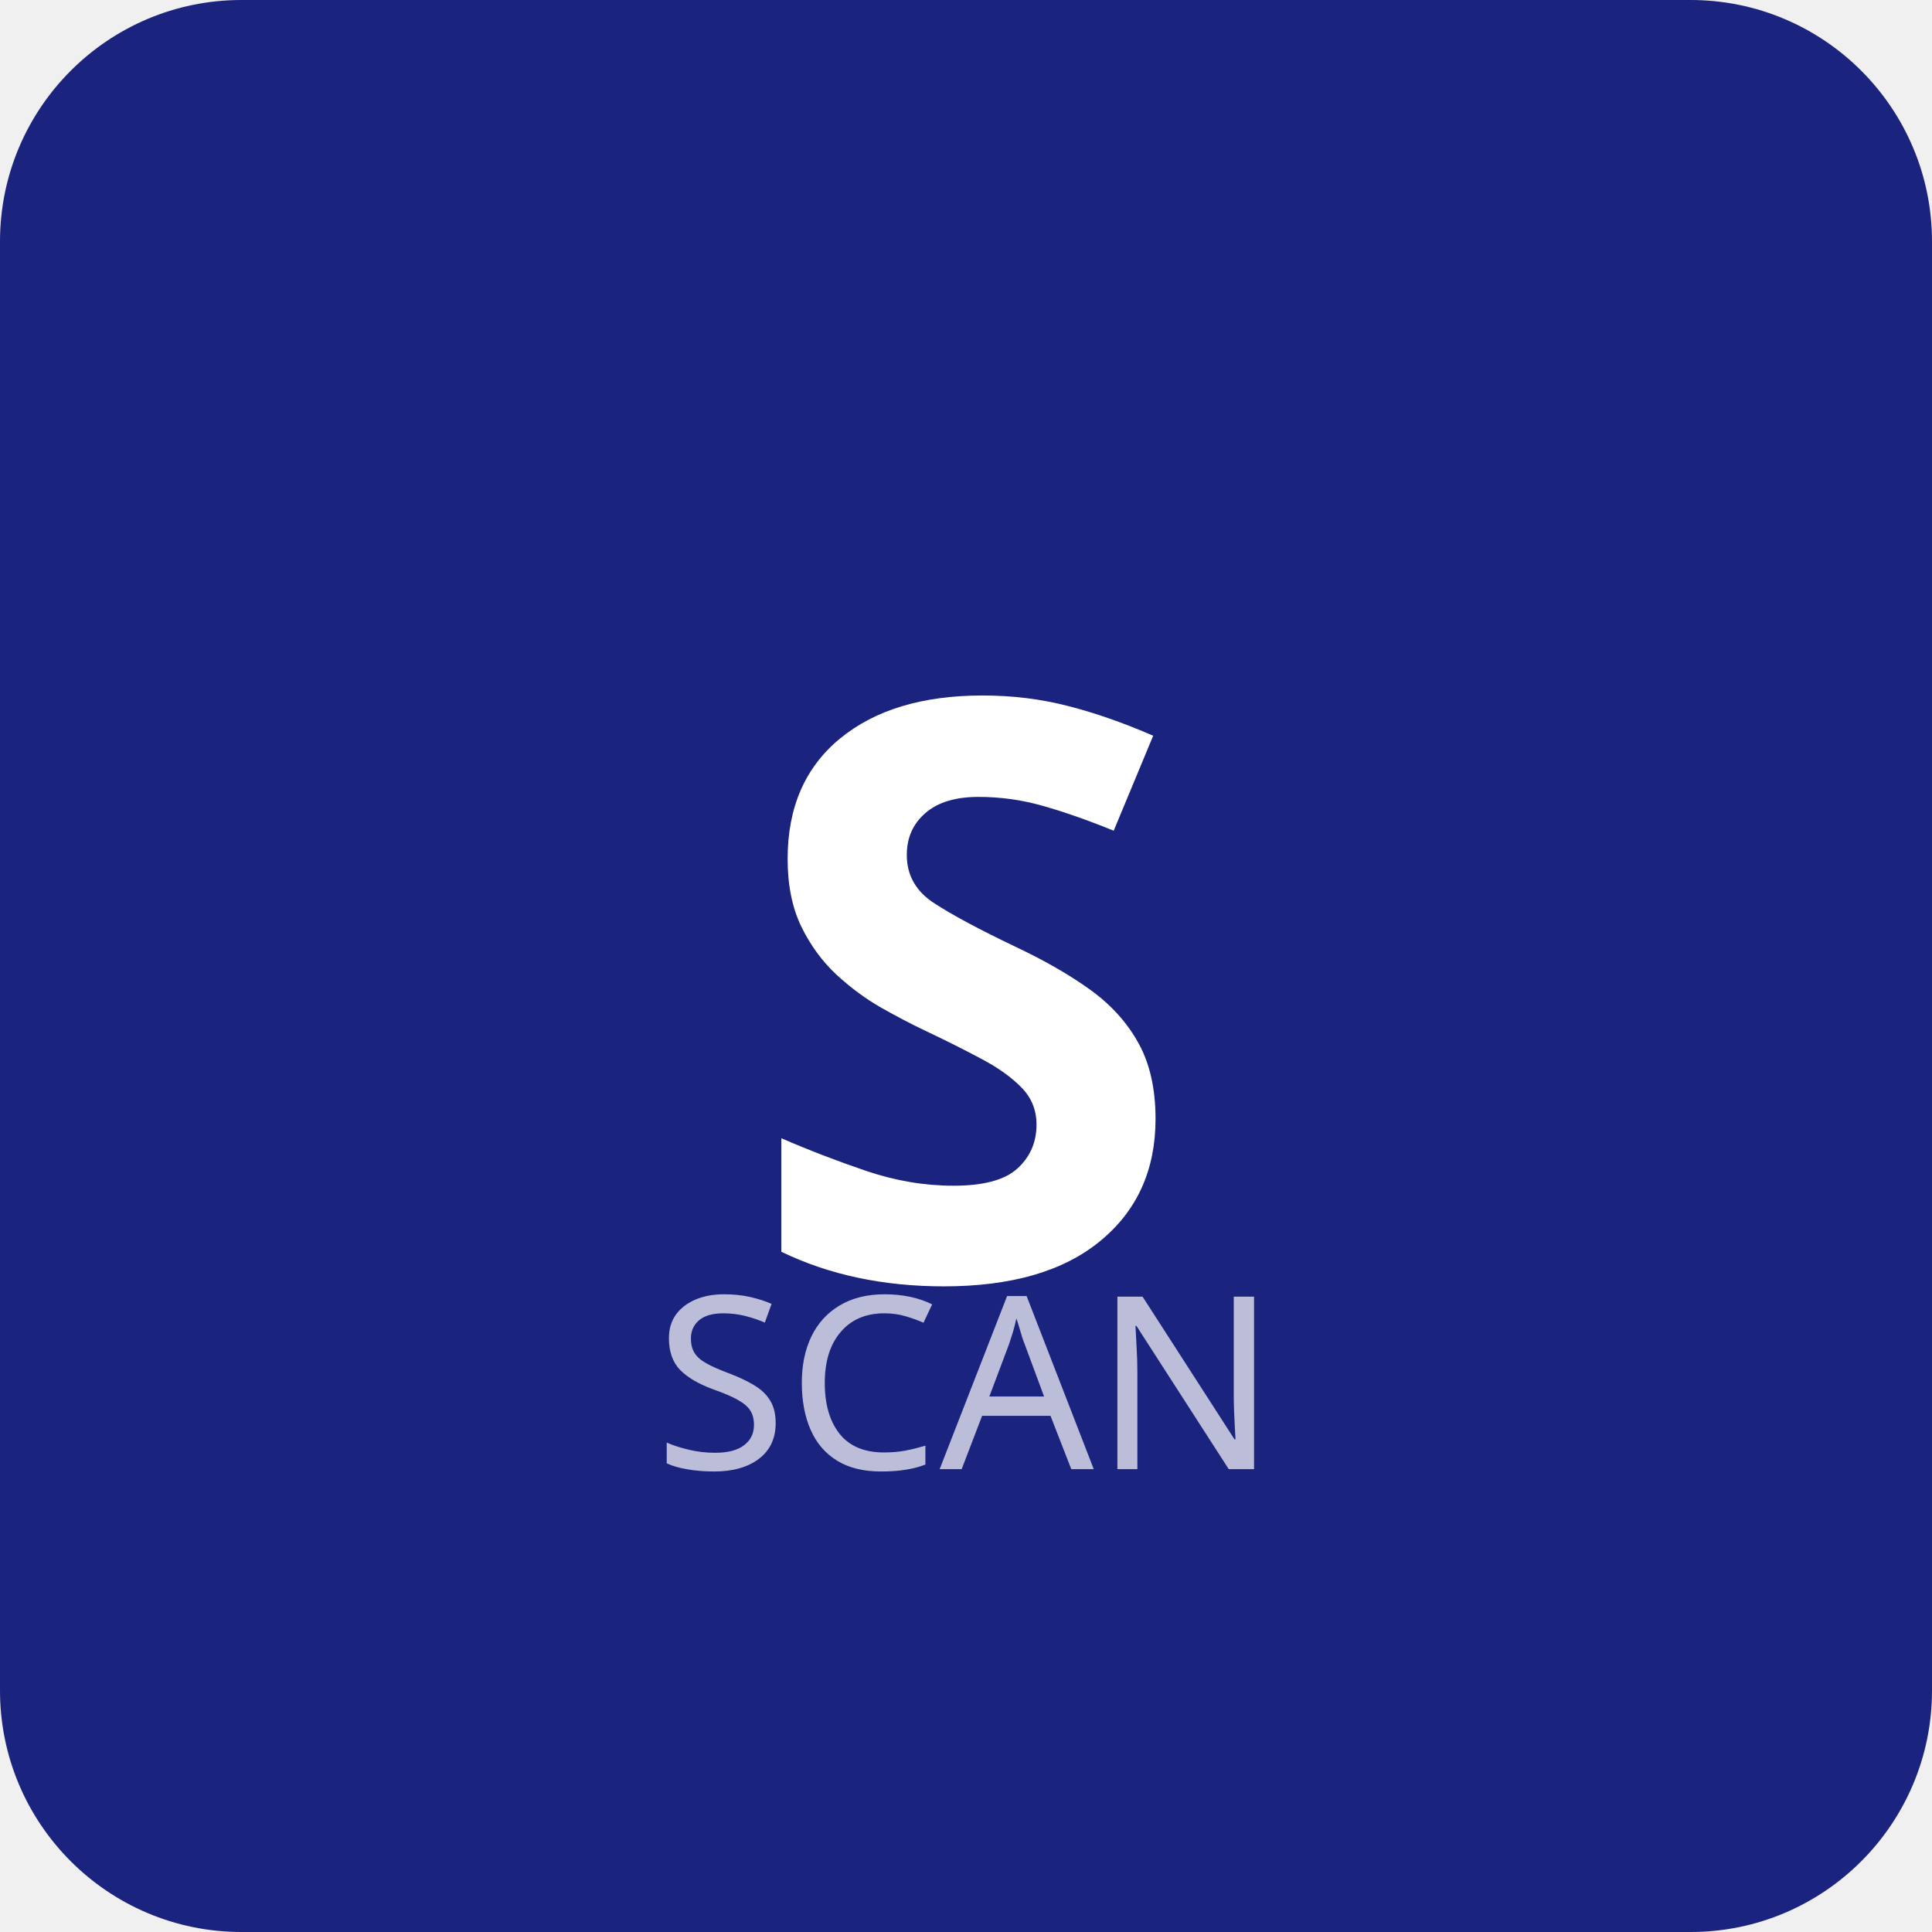
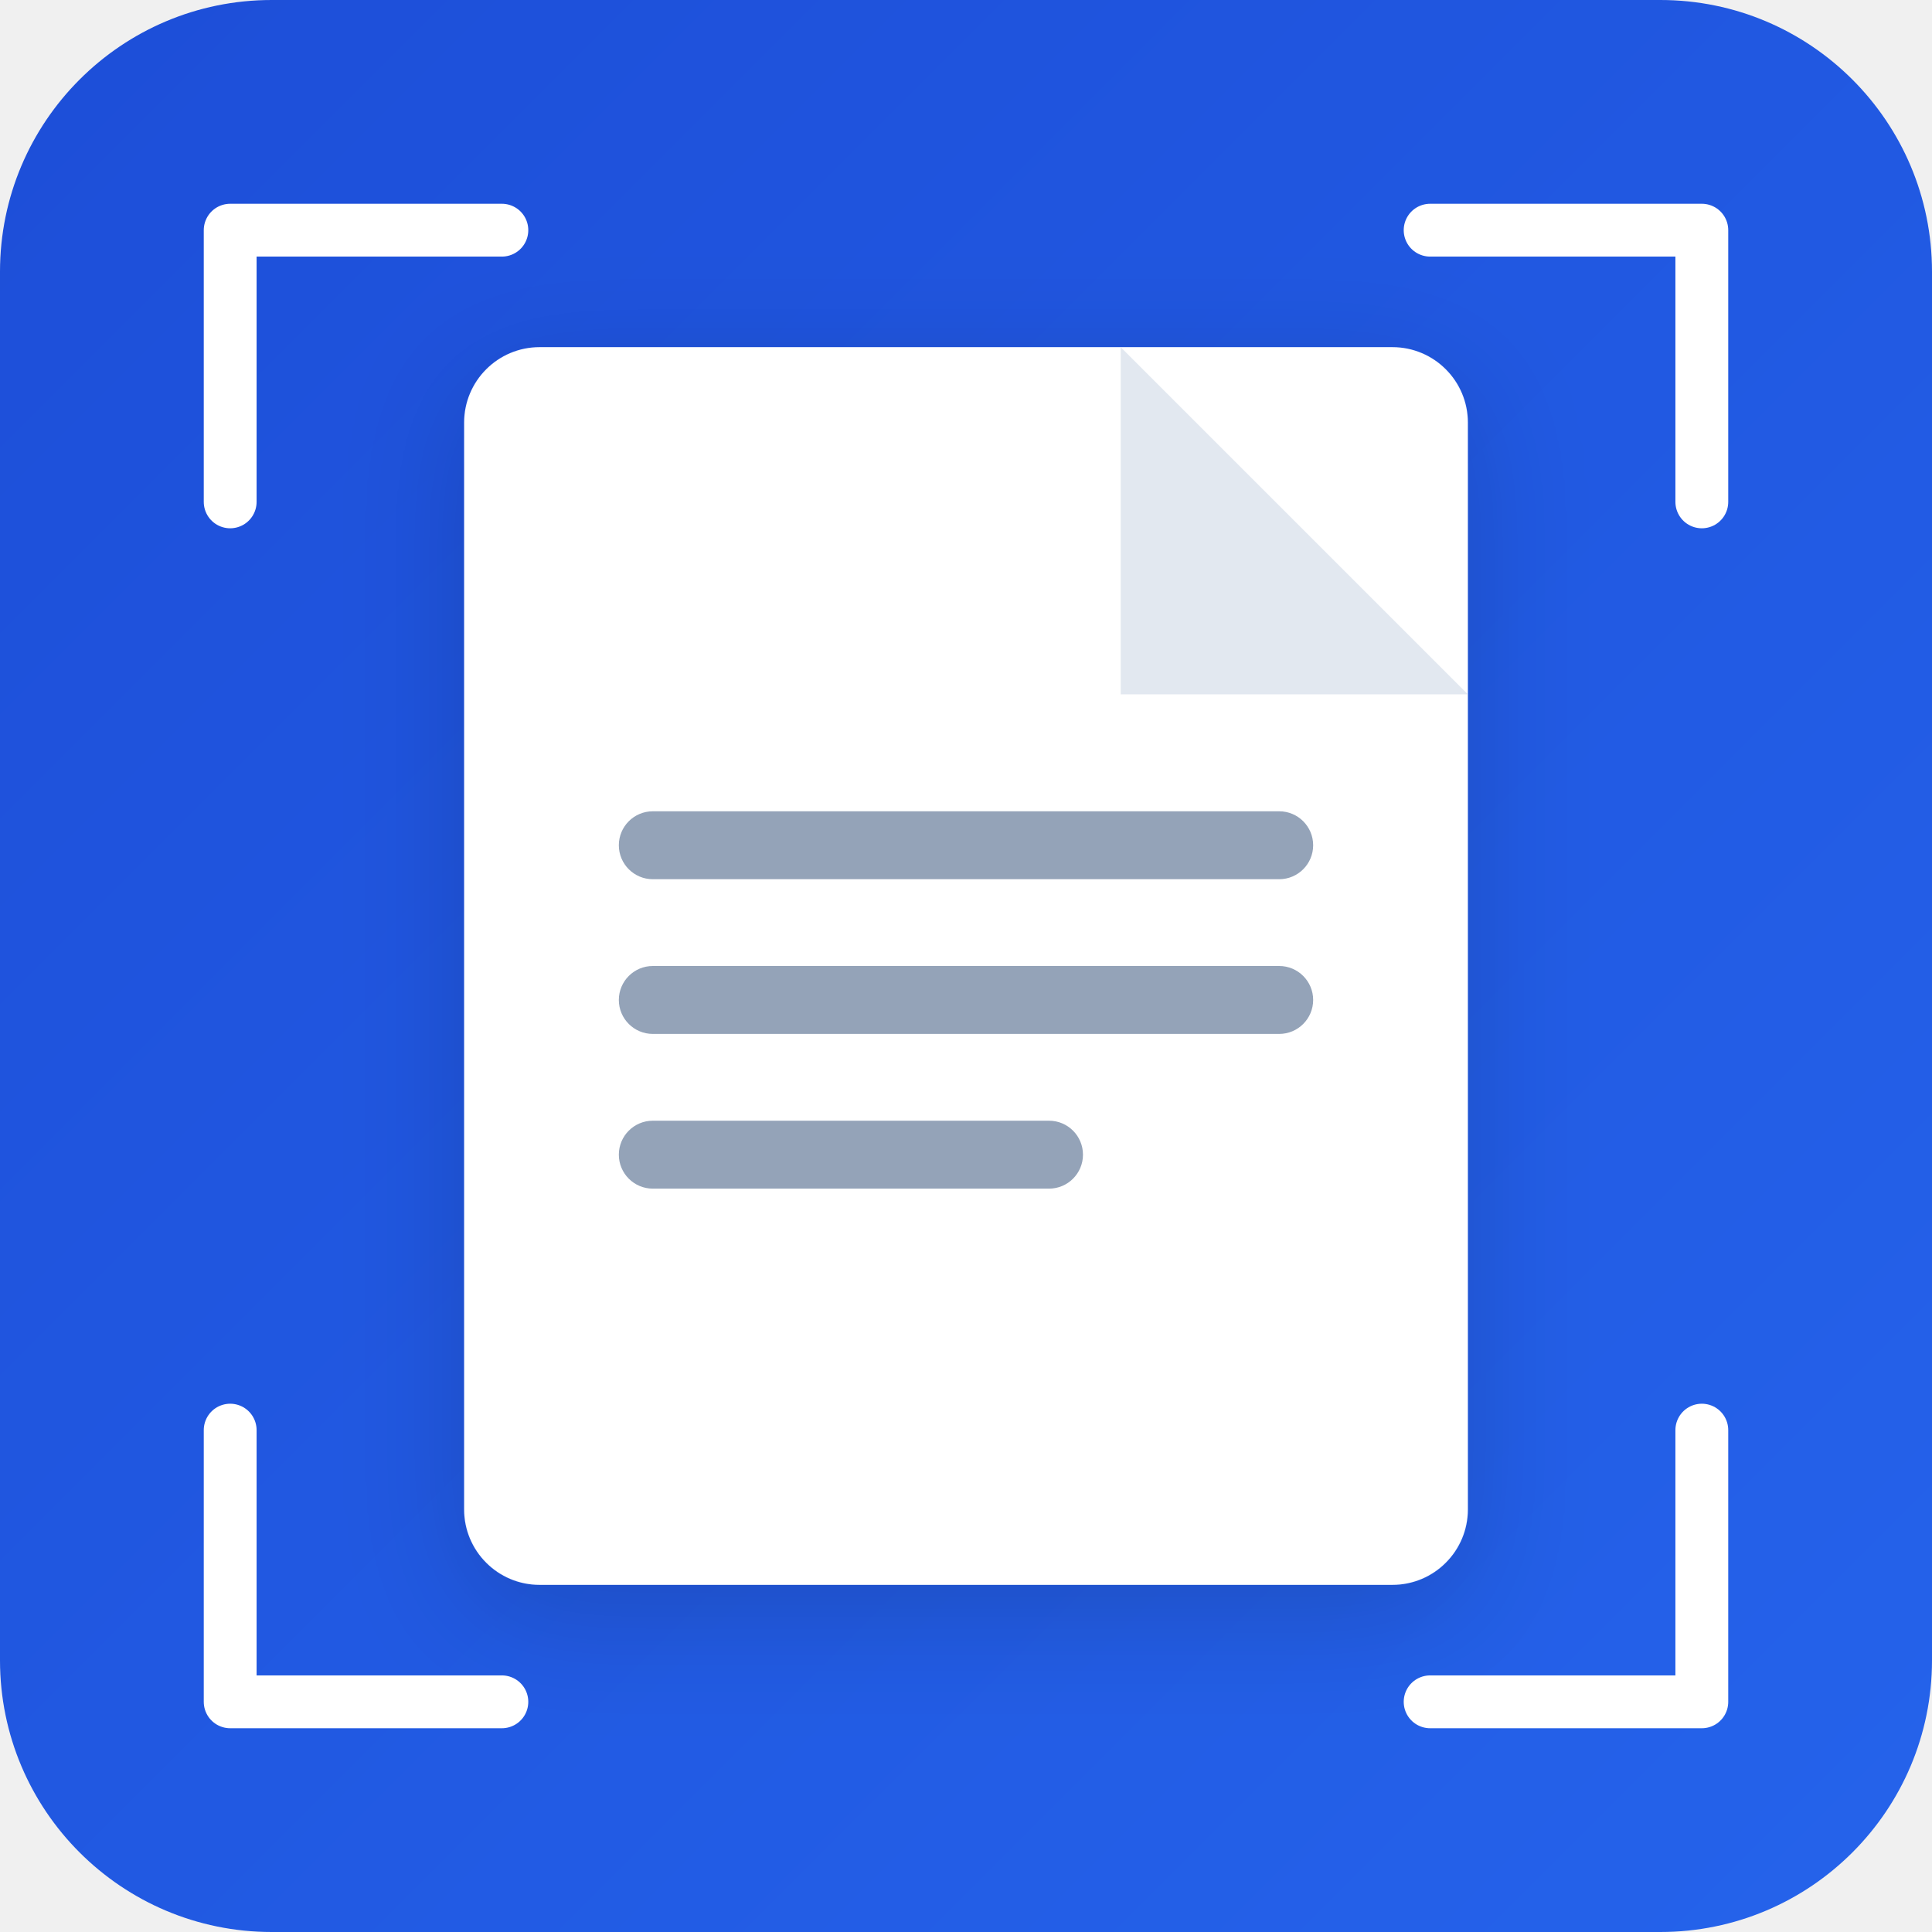
- <svg xmlns="http://www.w3.org/2000/svg" width="192" height="192" viewBox="0 0 192 192">
-   <rect width="192" height="192" fill="#1a237e" rx="24" />
-   <text x="96" y="96" text-anchor="middle" dominant-baseline="central" font-size="80" font-family="sans-serif" font-weight="bold" fill="white">S</text>
-   <text x="96" y="146" text-anchor="middle" font-size="24" font-family="sans-serif" font-weight="500" fill="rgba(255,255,255,0.7)">SCAN</text>
+ <svg xmlns="http://www.w3.org/2000/svg" width="512" height="512" viewBox="0 0 512 512">
+   <defs>
+     <linearGradient id="bgGrad" x1="0%" y1="0%" x2="100%" y2="100%">
+       <stop offset="0%" stop-color="#1D4ED8" />
+       <stop offset="100%" stop-color="#2563EB" />
+     </linearGradient>
+     <linearGradient id="laserGrad" x1="0%" y1="0%" x2="100%" y2="0%">
+       <stop offset="0%" stop-color="#38BDF8" stop-opacity="0.2" />
+       <stop offset="50%" stop-color="#38BDF8" stop-opacity="1" />
+       <stop offset="100%" stop-color="#38BDF8" stop-opacity="0.2" />
+     </linearGradient>
+   </defs>
+   <rect width="512" height="512" rx="72" fill="url(#bgGrad)" />
+   <rect x="123" y="92" width="266" height="328" rx="20" fill="#FFFFFF" filter="drop-shadow(0 8px 16px rgba(0,0,0,0.15))" />
+   <path d="M 297 92 L 389 184 L 297 184 Z" fill="#E2E8F0" />
+   <rect x="164" y="215" width="184" height="18" rx="9" fill="#94A3B8" />
+   <rect x="164" y="256" width="184" height="18" rx="9" fill="#94A3B8" />
+   <rect x="164" y="297" width="123" height="18" rx="9" fill="#94A3B8" />
+   <line x1="92" y1="256" x2="420" y2="256" stroke="url(#laserGrad)" stroke-width="12" stroke-linecap="round" />
+   <path d="M 61 133 L 61 61 L 133 61" fill="none" stroke="#FFFFFF" stroke-width="14" stroke-linecap="round" stroke-linejoin="round" />
+   <path d="M 379 61 L 451 61 L 451 133" fill="none" stroke="#FFFFFF" stroke-width="14" stroke-linecap="round" stroke-linejoin="round" />
+   <path d="M 61 379 L 61 451 L 133 451" fill="none" stroke="#FFFFFF" stroke-width="14" stroke-linecap="round" stroke-linejoin="round" />
+   <path d="M 379 451 L 451 451 L 451 379" fill="none" stroke="#FFFFFF" stroke-width="14" stroke-linecap="round" stroke-linejoin="round" />
</svg>
